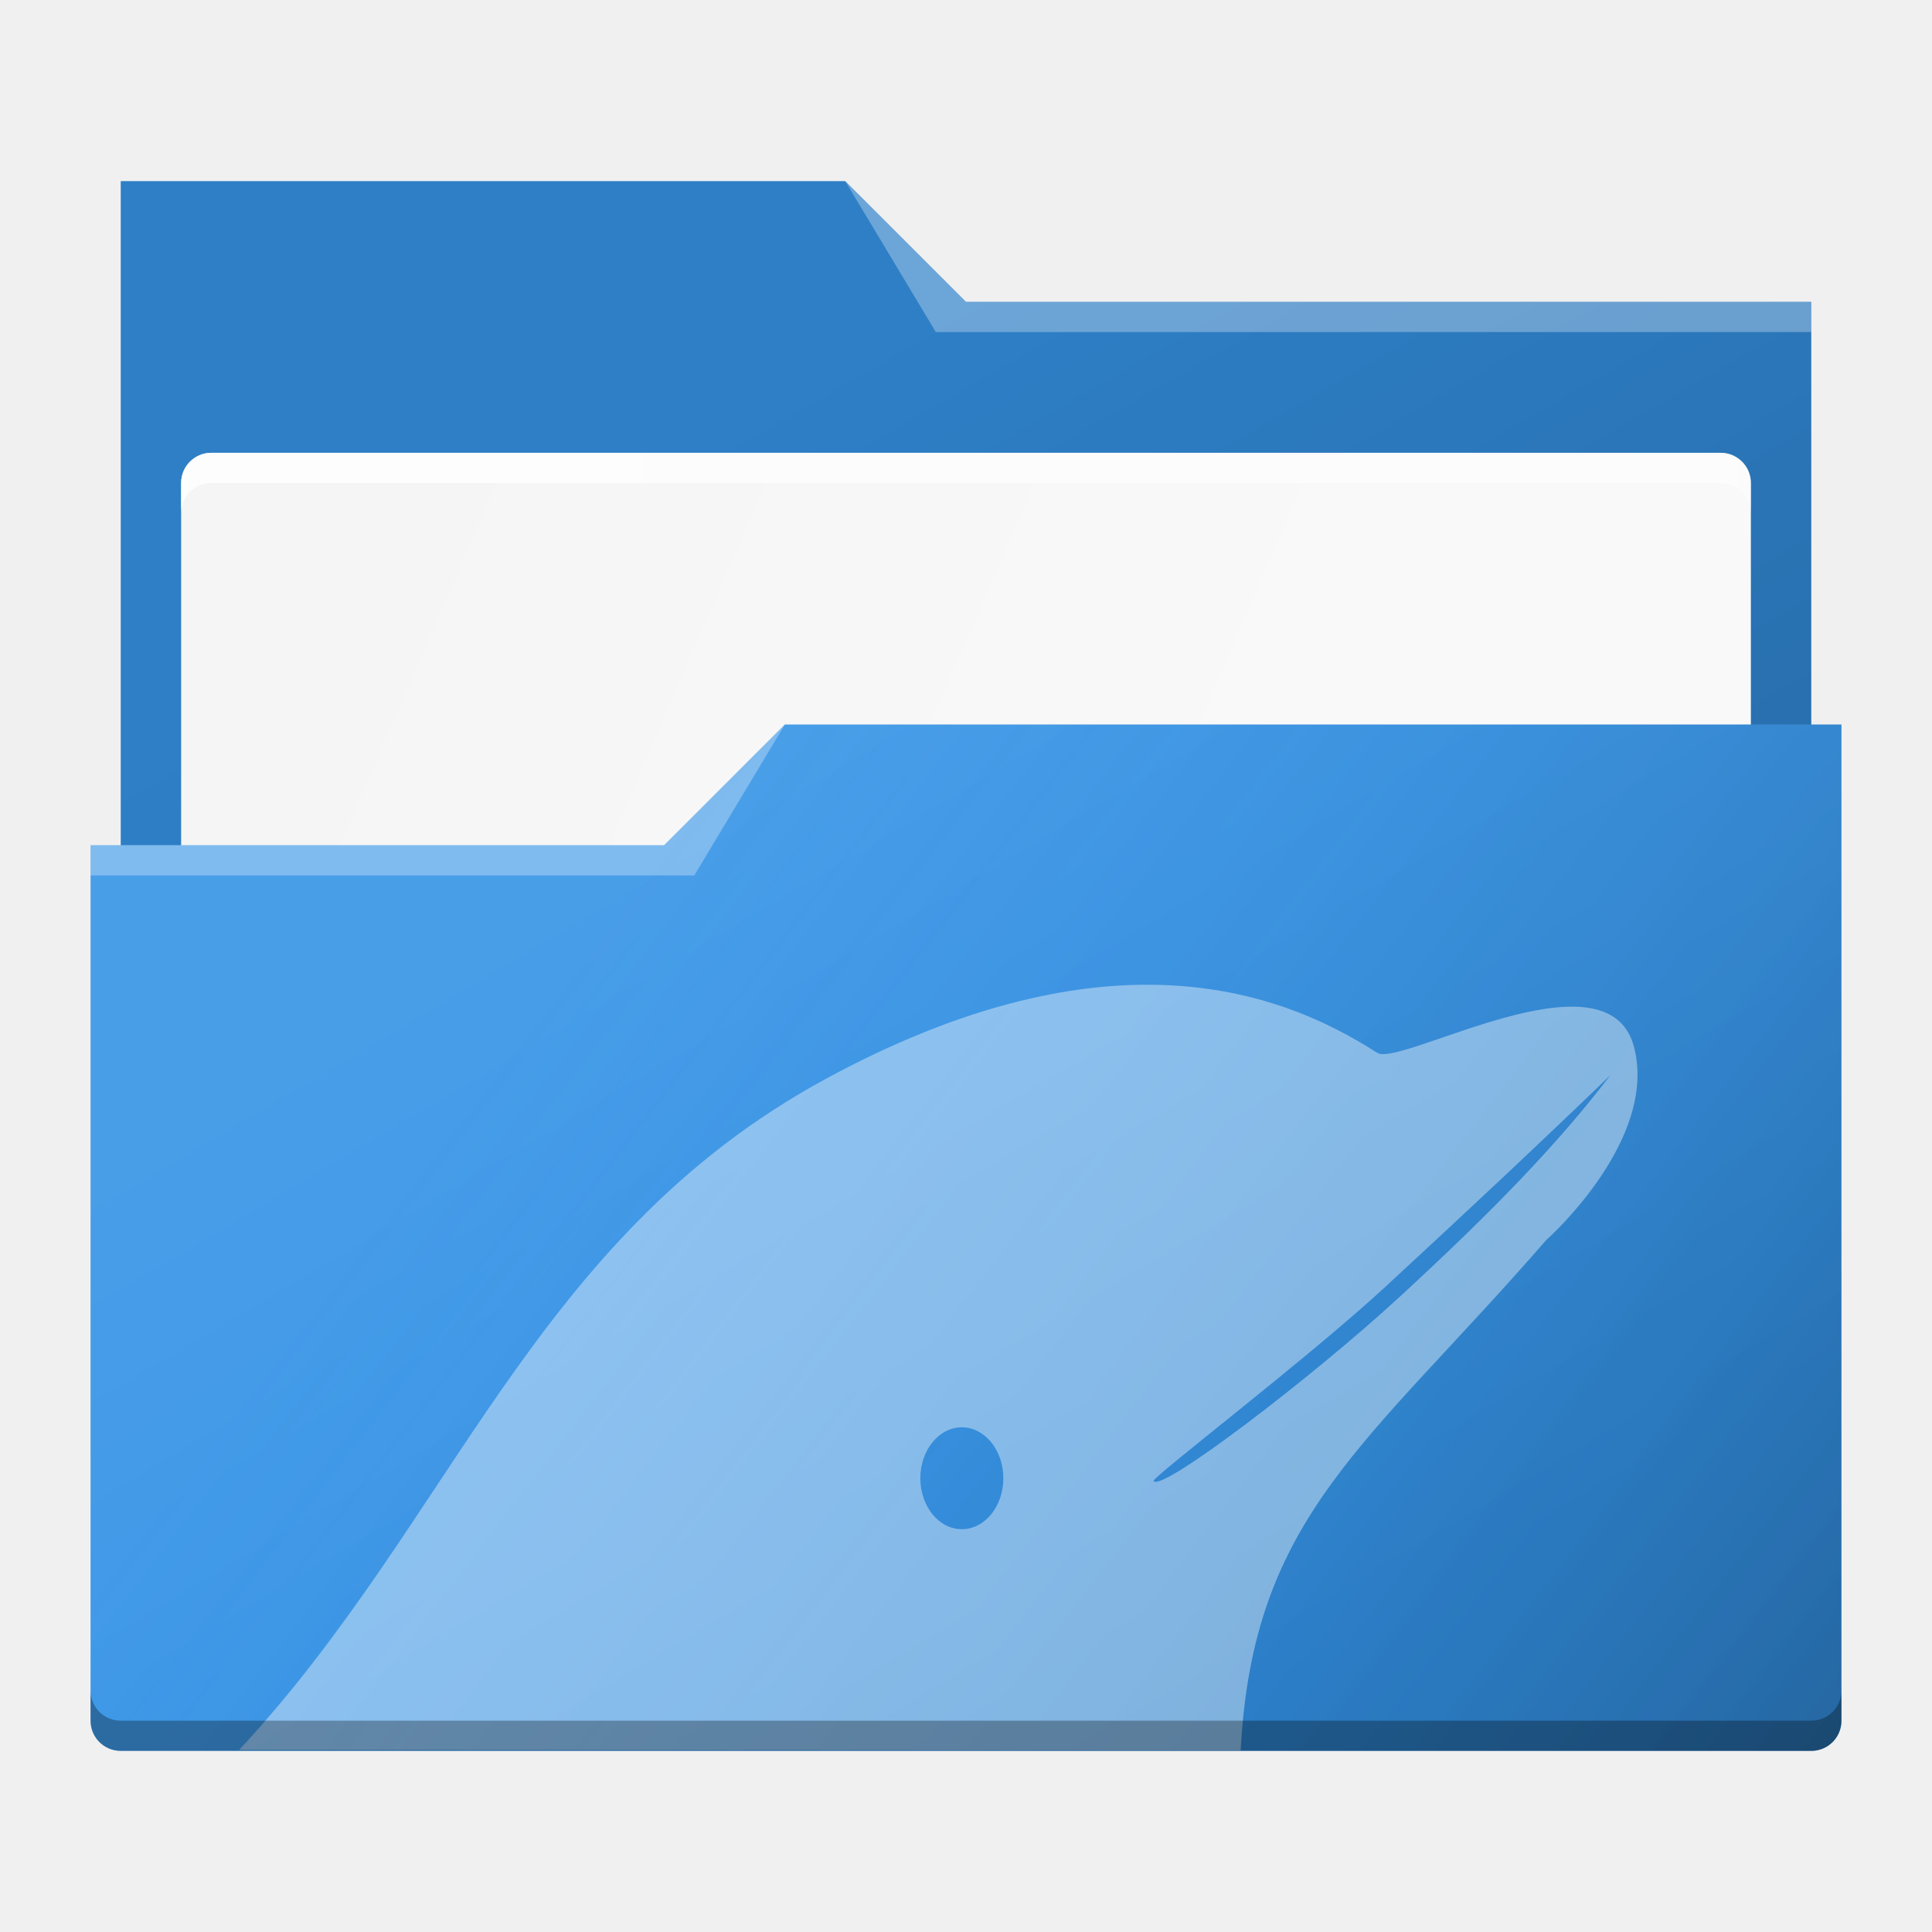
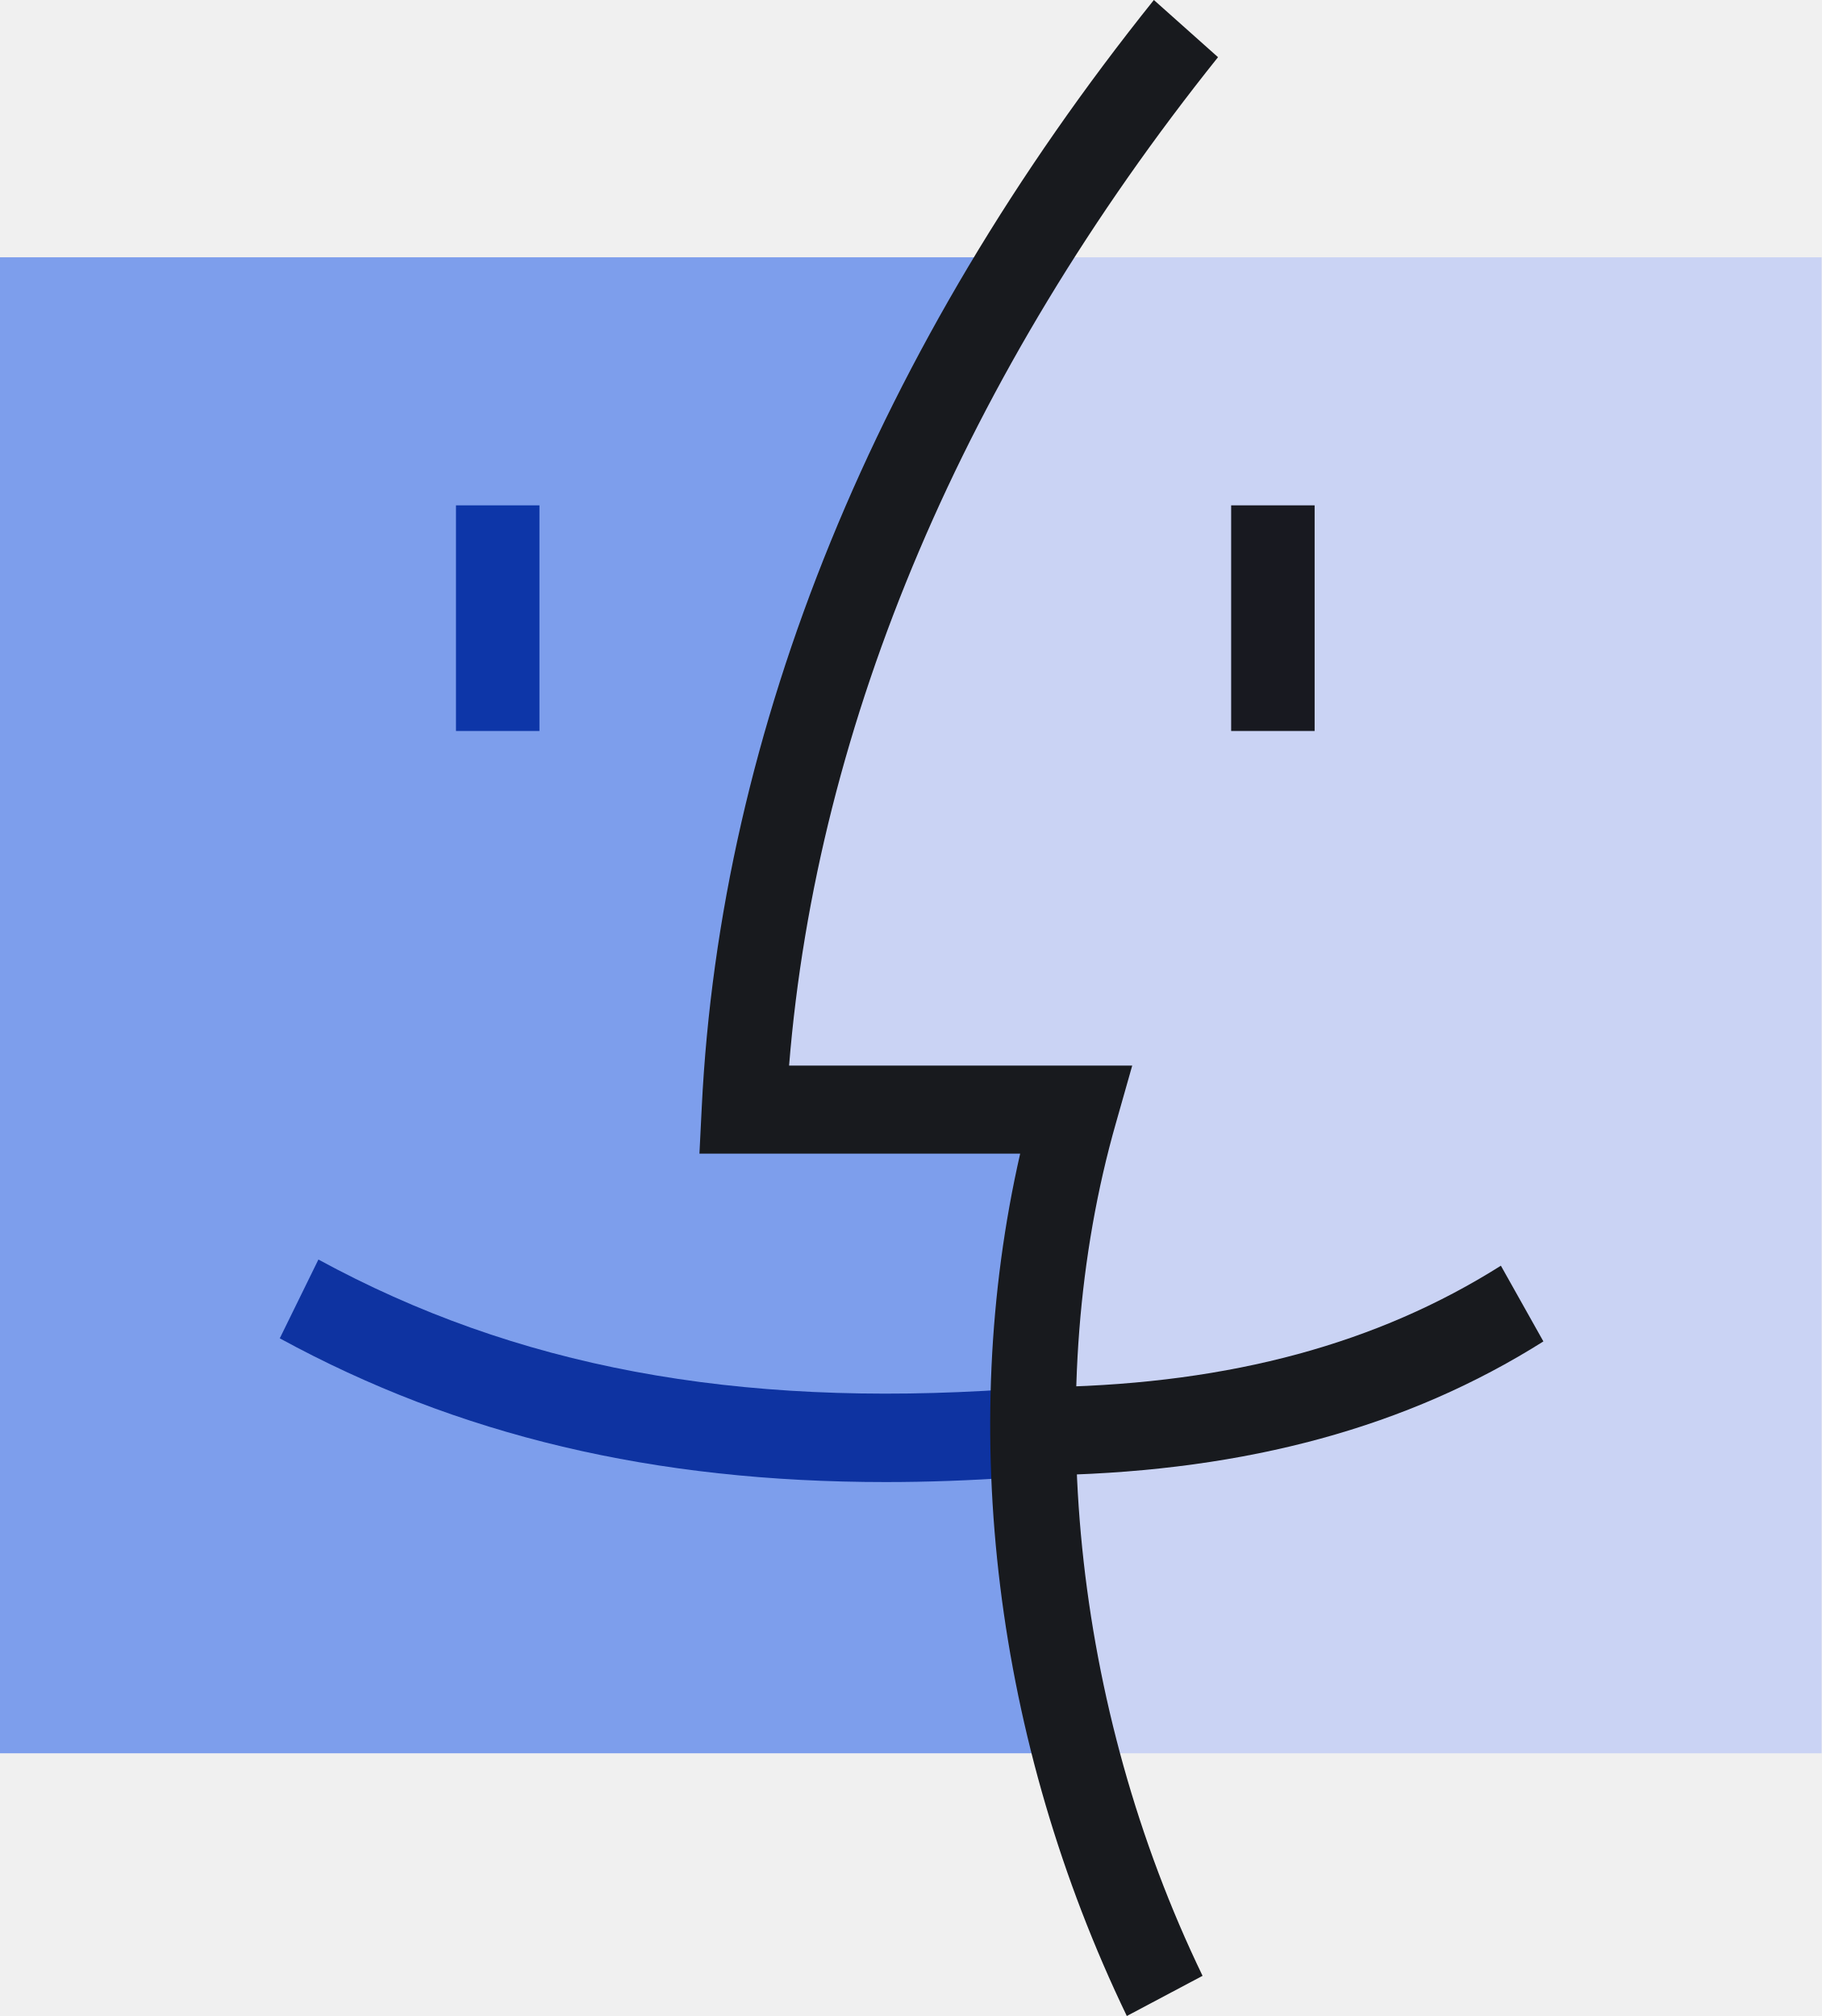
- <svg xmlns="http://www.w3.org/2000/svg" xmlns:xlink="http://www.w3.org/1999/xlink" width="64" version="1.1" height="64" id="svg2">
-   <defs id="defs5455">
-     <linearGradient id="linearGradient3">
-       <stop style="stop-color:#e5fbff;stop-opacity:1;" offset="1" id="stop2" />
-       <stop style="stop-color:#ababab;stop-opacity:0.995;" offset="1" id="stop3" />
-     </linearGradient>
-     <linearGradient id="linearGradient82546">
-       <stop style="stop-color:#000000;stop-opacity:0.398;" offset="0" id="stop82542" />
-       <stop style="stop-color:#000000;stop-opacity:1;" offset="1" id="stop82544" />
-     </linearGradient>
-     <linearGradient id="linearGradient39400">
-       <stop style="stop-color:#000000;stop-opacity:1" offset="0" id="stop39396" />
-       <stop style="stop-color:#147cdc;stop-opacity:0;" offset="1" id="stop39398" />
-     </linearGradient>
-     <linearGradient id="linearGradient919">
-       <stop style="stop-color:#ffffff;stop-opacity:1;" offset="0" id="stop915" />
-       <stop style="stop-color:#ffffff;stop-opacity:0;" offset="1" id="stop917" />
-     </linearGradient>
-     <linearGradient id="linearGradient4393">
-       <stop style="stop-color:#000000;stop-opacity:1;" offset="0" id="stop4395" />
-       <stop style="stop-color:#000000;stop-opacity:0;" offset="1" id="stop4397" />
-     </linearGradient>
-     <linearGradient id="linearGradient4227">
-       <stop id="stop4229" offset="0" style="stop-color:#f5f5f5;stop-opacity:1" />
-       <stop id="stop4231" offset="1" style="stop-color:#f9f9f9;stop-opacity:1" />
-     </linearGradient>
-     <linearGradient id="linearGradient4274">
-       <stop id="stop4276" offset="0" style="stop-color:#ffffff;stop-opacity:1;" />
-       <stop id="stop4278" offset="1" style="stop-color:#ffffff;stop-opacity:0.488" />
-     </linearGradient>
-     <linearGradient xlink:href="#linearGradient919" id="linearGradient921" x1="339.668" y1="472.302" x2="357.403" y2="502.195" gradientUnits="userSpaceOnUse" gradientTransform="translate(-317.6676,-444.3018)" />
-     <linearGradient xlink:href="#linearGradient39400" id="linearGradient39402" x1="376.818" y1="549.95" x2="337.818" y2="519.95" gradientUnits="userSpaceOnUse" gradientTransform="translate(-315.8183,-491.9504)" />
-     <linearGradient xlink:href="#linearGradient4393" id="linearGradient49568" gradientUnits="userSpaceOnUse" gradientTransform="translate(-353.7931,-518.2395)" x1="443.571" y1="510.798" x2="443.571" y2="526.798" />
-     <linearGradient xlink:href="#linearGradient4274" id="linearGradient76299" gradientUnits="userSpaceOnUse" gradientTransform="translate(-384.5714,-480.798)" x1="390.571" y1="498.298" x2="442.571" y2="498.298" />
-     <linearGradient xlink:href="#linearGradient4227" id="linearGradient76301" gradientUnits="userSpaceOnUse" gradientTransform="translate(-384.5714,-482.798)" x1="396.571" y1="498.798" x2="426.571" y2="511.798" />
-     <linearGradient xlink:href="#linearGradient82546" id="linearGradient82548" x1="357.489" y1="494.852" x2="384.419" y2="541.495" gradientUnits="userSpaceOnUse" gradientTransform="translate(-326.5714,-483.798)" />
-     <style id="current-color-scheme" type="text/css">      .ColorScheme-Highlight {
-         color:#3593e6;
-       }</style>
-     <linearGradient xlink:href="#linearGradient3" id="linearGradient2" x1="410.571" y1="512.798" x2="432.071" y2="552.423" gradientUnits="userSpaceOnUse" gradientTransform="translate(-385.8973,-483.798)" />
-     <marker markerWidth="16.165" markerHeight="14.026" refX="8.082" refY="7.013" orient="auto" id="marker1511">
-       <path style="opacity:0.507;fill:#ff0000" id="path1455" d="M 27.135,57.452 10.978,57.942 18.632,43.704 Z" transform="rotate(1.546377,1632.558,-370.7338)" />
-     </marker>
-   </defs>
-   <path style="fill:currentColor" id="path76317" d="m 4,6 v 5 22 c 0,0.554 0.446,1 1,1 h 54 c 0.554,0 1,-0.446 1,-1 V 11.01 c 0,-0.003 -0.002,-0.006 -0.002,-0.01 H 60 v -1 H 32 l -4,-4 H 4 Z" class="ColorScheme-Highlight" />
-   <path style="opacity:0.35;fill:url(#linearGradient82548);fill-opacity:1" id="path76289" d="m 4,6 v 5 22 c 0,0.554 0.446,1 1,1 h 54 c 0.554,0 1,-0.446 1,-1 V 11.01 c 0,-0.003 -0.002,-0.006 -0.002,-0.01 H 60 v -1 H 32 l -4,-4 H 4 Z" />
-   <rect ry="1" rx="1" y="15" x="6" height="15" width="52" id="rect76291" style="color:#000000;clip-rule:nonzero;display:inline;overflow:visible;visibility:visible;isolation:auto;mix-blend-mode:normal;color-interpolation:sRGB;color-interpolation-filters:linearRGB;solid-color:#000000;solid-opacity:1;fill:url(#linearGradient76301);fill-opacity:1;fill-rule:nonzero;stroke:none;stroke-width:1;stroke-linecap:butt;stroke-linejoin:miter;stroke-miterlimit:4;stroke-dasharray:none;stroke-dashoffset:0;stroke-opacity:1;marker:none;color-rendering:auto;image-rendering:auto;shape-rendering:auto;text-rendering:auto;enable-background:accumulate" />
-   <path style="opacity:0.3;fill:#ffffff;fill-opacity:1;fill-rule:evenodd" id="path76293" d="m 3,28 v 1 H 23 l 3,-5 -4,4 z" />
-   <path style="opacity:0.3;fill:#ffffff;fill-opacity:1;fill-rule:evenodd" id="path76295" d="m 28,6 3,5 h 2 27 V 10 H 33 32 Z" />
-   <path id="path76297" d="m 7,15 c -0.554,0 -1,0.446 -1,1 v 1 c 0,-0.554 0.446,-1 1,-1 h 50 c 0.554,0 1,0.446 1,1 v -1 c 0,-0.554 -0.446,-1 -1,-1 z" style="color:#000000;clip-rule:nonzero;display:inline;overflow:visible;visibility:visible;opacity:0.85;isolation:auto;mix-blend-mode:normal;color-interpolation:sRGB;color-interpolation-filters:linearRGB;solid-color:#000000;solid-opacity:1;fill:url(#linearGradient76299);fill-opacity:1;fill-rule:nonzero;stroke:none;stroke-width:1;stroke-linecap:butt;stroke-linejoin:miter;stroke-miterlimit:4;stroke-dasharray:none;stroke-dashoffset:0;stroke-opacity:1;marker:none;color-rendering:auto;image-rendering:auto;shape-rendering:auto;text-rendering:auto;enable-background:accumulate" />
-   <path style="fill:currentColor" d="m 26,24 -4,4 h -19 v 1 h 0.002 c -5e-5,0.004 -0.002,0.008 -0.002,0.012 V 56 57 c 0,0.554 0.446,1 1,1 h 56 c 0.554,0 1,-0.446 1,-1 v -1 -26.988 -0.012 -5 z" id="path889" class="ColorScheme-Highlight" />
-   <path style="opacity:0.1;fill:url(#linearGradient921);fill-opacity:1" d="m 26,24 -4,4 h -19 v 1 h 0.002 c -5e-5,0.004 -0.002,0.008 -0.002,0.012 V 56 57 c 0,0.554 0.446,1 1,1 h 56 c 0.554,0 1,-0.446 1,-1 v -1 -26.988 -0.012 -5 z" id="path893" />
-   <path style="opacity:0.3;fill:url(#linearGradient39402);fill-opacity:1" d="m 26,24 -4,4 h -19 v 1 h 0.002 c -5e-5,0.004 -0.002,0.008 -0.002,0.012 V 56 57 c 0,0.554 0.446,1 1,1 h 56 c 0.554,0 1,-0.446 1,-1 v -1 -26.988 -0.012 -5 z" id="path35453" />
-   <path style="opacity:0.3;fill:#ffffff;fill-opacity:1;fill-rule:evenodd" id="path49671" d="m 3,28 v 1 h 20 l 3,-5 -4,4 z" />
-   <path id="path1" style="font-variation-settings:normal;display:inline;vector-effect:none;fill:#ffffff;fill-opacity:0.4;stroke-width:1;stroke-linecap:butt;stroke-linejoin:miter;stroke-miterlimit:4;stroke-dasharray:none;stroke-dashoffset:0;stroke-opacity:1;-inkscape-stroke:none;stop-color:#000000" d="m 37.903,32.621 c -2.819,0.019 -6.311,0.819 -10.557,3.123 C 17.642,41.011 15.006,50.362 7.922,57.967 L 41.098,57.986 c 0.408,-7.787 4.205,-10.101 10.117,-16.902 0,0 3.744,-3.308 2.908,-6.422 -0.885,-3.297 -7.735,0.705 -8.5,0.215 -1.581,-1.014 -4.096,-2.28 -7.721,-2.256 z m 15.439,3 c -1.773,2.324 -3.973,4.572 -6.965,7.328 -2.918,2.688 -7.931,6.512 -8.164,6.109 -0.064,-0.11 5.143,-4.089 7.658,-6.412 2.712,-2.504 5.079,-4.718 7.471,-7.025 z M 31.862,47.281 c 0.759,0 1.375,0.756 1.375,1.688 0,0.932 -0.616,1.688 -1.375,1.688 -0.759,0 -1.375,-0.756 -1.375,-1.688 0,-0.932 0.616,-1.688 1.375,-1.688 z" />
-   <path style="color:#000000;clip-rule:nonzero;display:inline;overflow:visible;visibility:visible;opacity:0.3;isolation:auto;mix-blend-mode:normal;color-interpolation:sRGB;color-interpolation-filters:linearRGB;solid-color:#000000;solid-opacity:1;fill:#000000;fill-opacity:1;fill-rule:nonzero;stroke:none;stroke-width:1;stroke-linecap:butt;stroke-linejoin:miter;stroke-miterlimit:4;stroke-dasharray:none;stroke-dashoffset:0;stroke-opacity:1;marker:none;color-rendering:auto;image-rendering:auto;shape-rendering:auto;text-rendering:auto;enable-background:accumulate" d="m 4,58 c -0.554,0 -1,-0.446 -1,-1 v -1 c 0,0.554 0.446,1 1,1 h 56 c 0.554,0 1,-0.446 1,-1 v 1 c 0,0.554 -0.446,1 -1,1 z" id="path49673" />
+ <svg xmlns="http://www.w3.org/2000/svg" version="1.1" id="Layer_1" x="0px" y="0px" viewBox="0 0 903.411 1000" xml:space="preserve" width="903.411" height="1000">
+   <defs id="defs11" />
+   <style type="text/css" id="style1">
+ 	.st0{fill:#7D9EEC;}
+ 	.st1{fill:#CAD3F4;}
+ 	.st2{fill:#181A1E;}
+ 	.st3{fill:#0E33A1;}
+ 	.st4{fill:#0D36A8;}
+ 	.st5{fill:#181920;}
+ </style>
+   <g id="g11" transform="matrix(3.832886,0,0,3.832886,-23.76389,0)">
+     <g id="g4">
+       <path class="st0" d="M 6.2,33.3 H 137.9 L 113,89 l -10.6,52.8 37.4,3.8 5.8,81.3 H 6.2 Z" id="path4" />
+     </g>
+     <g id="g5">
+       <path class="st1" d="m 137.6,33.3 h 104.3 v 193.6 h -97 l -3.8,-83.3 -39.2,0.7 8.9,-55.5 z" id="path5" />
+     </g>
+     <g id="g6">
+       <path class="st2" d="m 142.8,190.9 -0.2,-11.4 c 22.9,-0.5 41.8,-5.6 57.8,-15.7 l 5.5,9.8 c -17.6,11.1 -38.3,16.7 -63.1,17.3 z" id="path6" />
+     </g>
+     <g id="g7">
+       <path class="st3" d="m 120.8,191.8 c -30,0 -55.3,-6 -78.4,-18.6 l 5,-10.2 c 25.5,13.9 53.9,19.2 89.4,16.8 l 0.7,11.4 c -5.8,0.4 -11.3,0.6 -16.7,0.6 z" id="path7" />
+     </g>
+     <g id="g8">
+       <rect x="65.2" y="65.4" class="st4" width="10.8" height="29.2" id="rect7" />
+     </g>
+     <g id="g9">
+       <rect x="165.5" y="65.4" class="st5" width="10.8" height="29.2" id="rect8" />
+     </g>
+     <g id="g10">
+       <path class="st2" d="M 152,260.9 C 134.9,225.4 130,185.2 138.2,149.3 H 96.7 l 0.3,-6 C 99.4,94.3 119.6,44.8 155.5,0 l 8.3,7.4 c -32.8,41 -51.9,86 -55.5,130.5 h 44.4 l -2.1,7.4 c -9.8,34.3 -5.6,75.6 11.2,110.4 z" id="path9" />
+     </g>
+   </g>
</svg>
